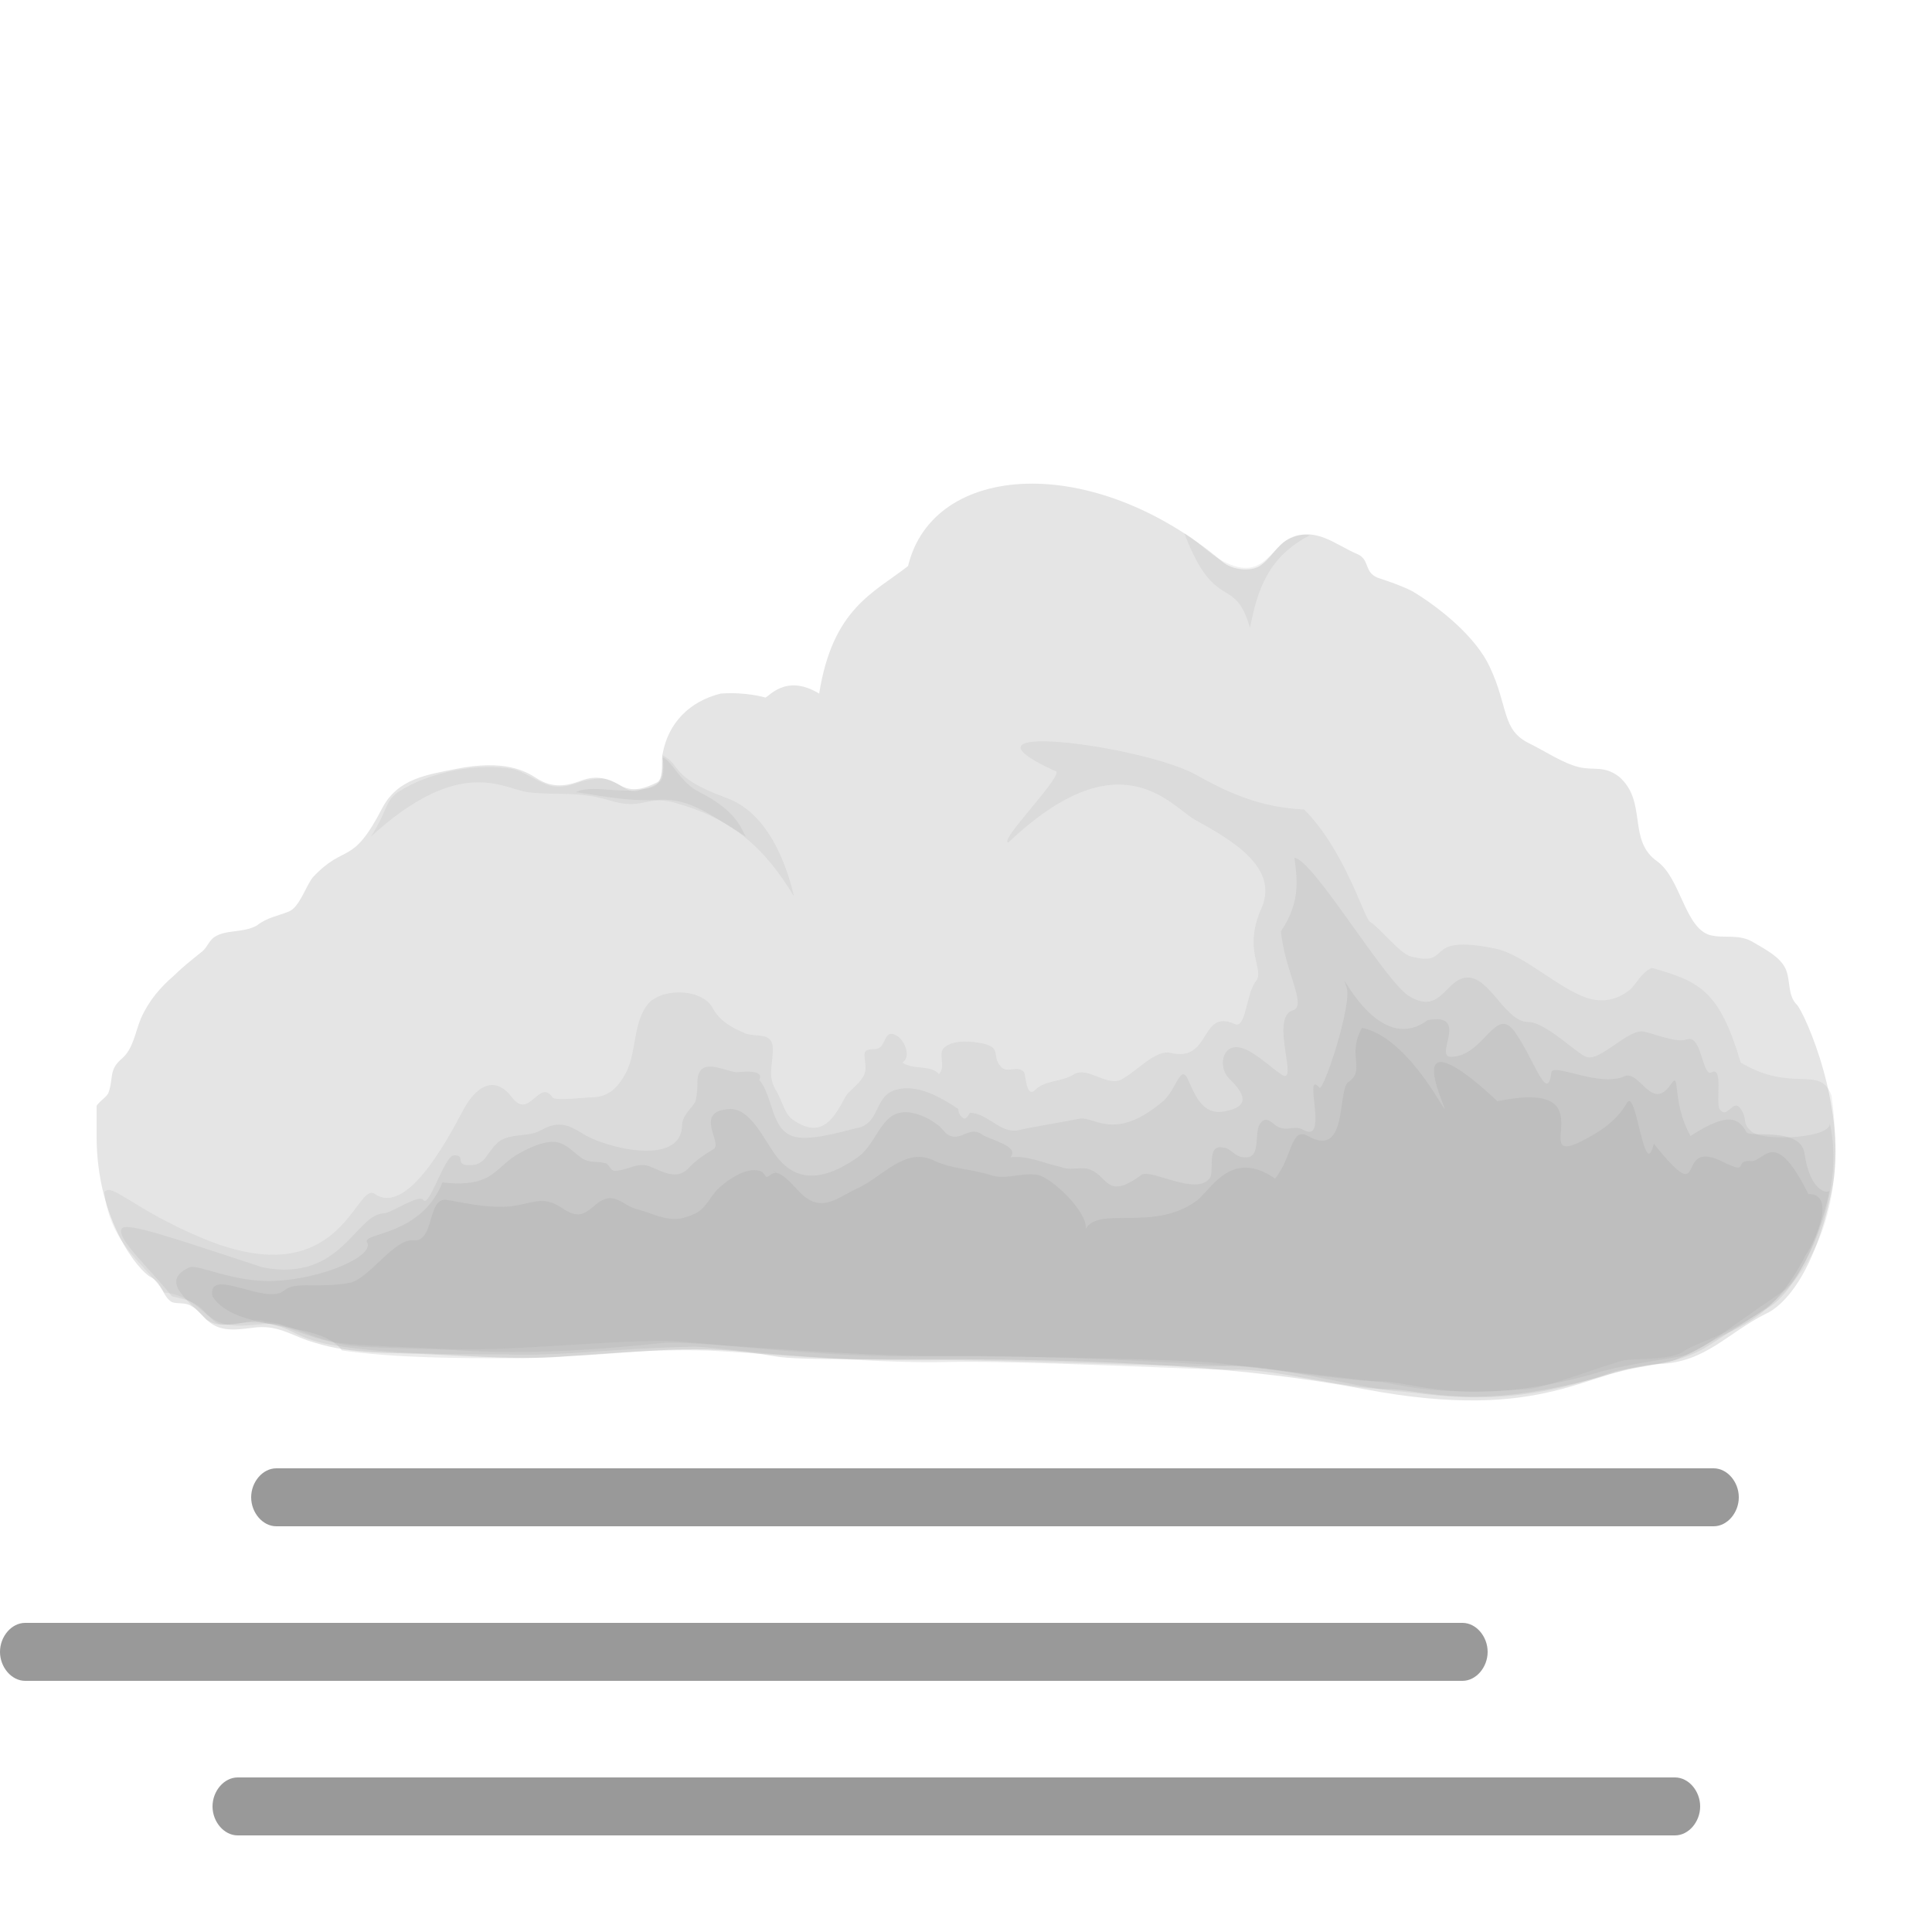
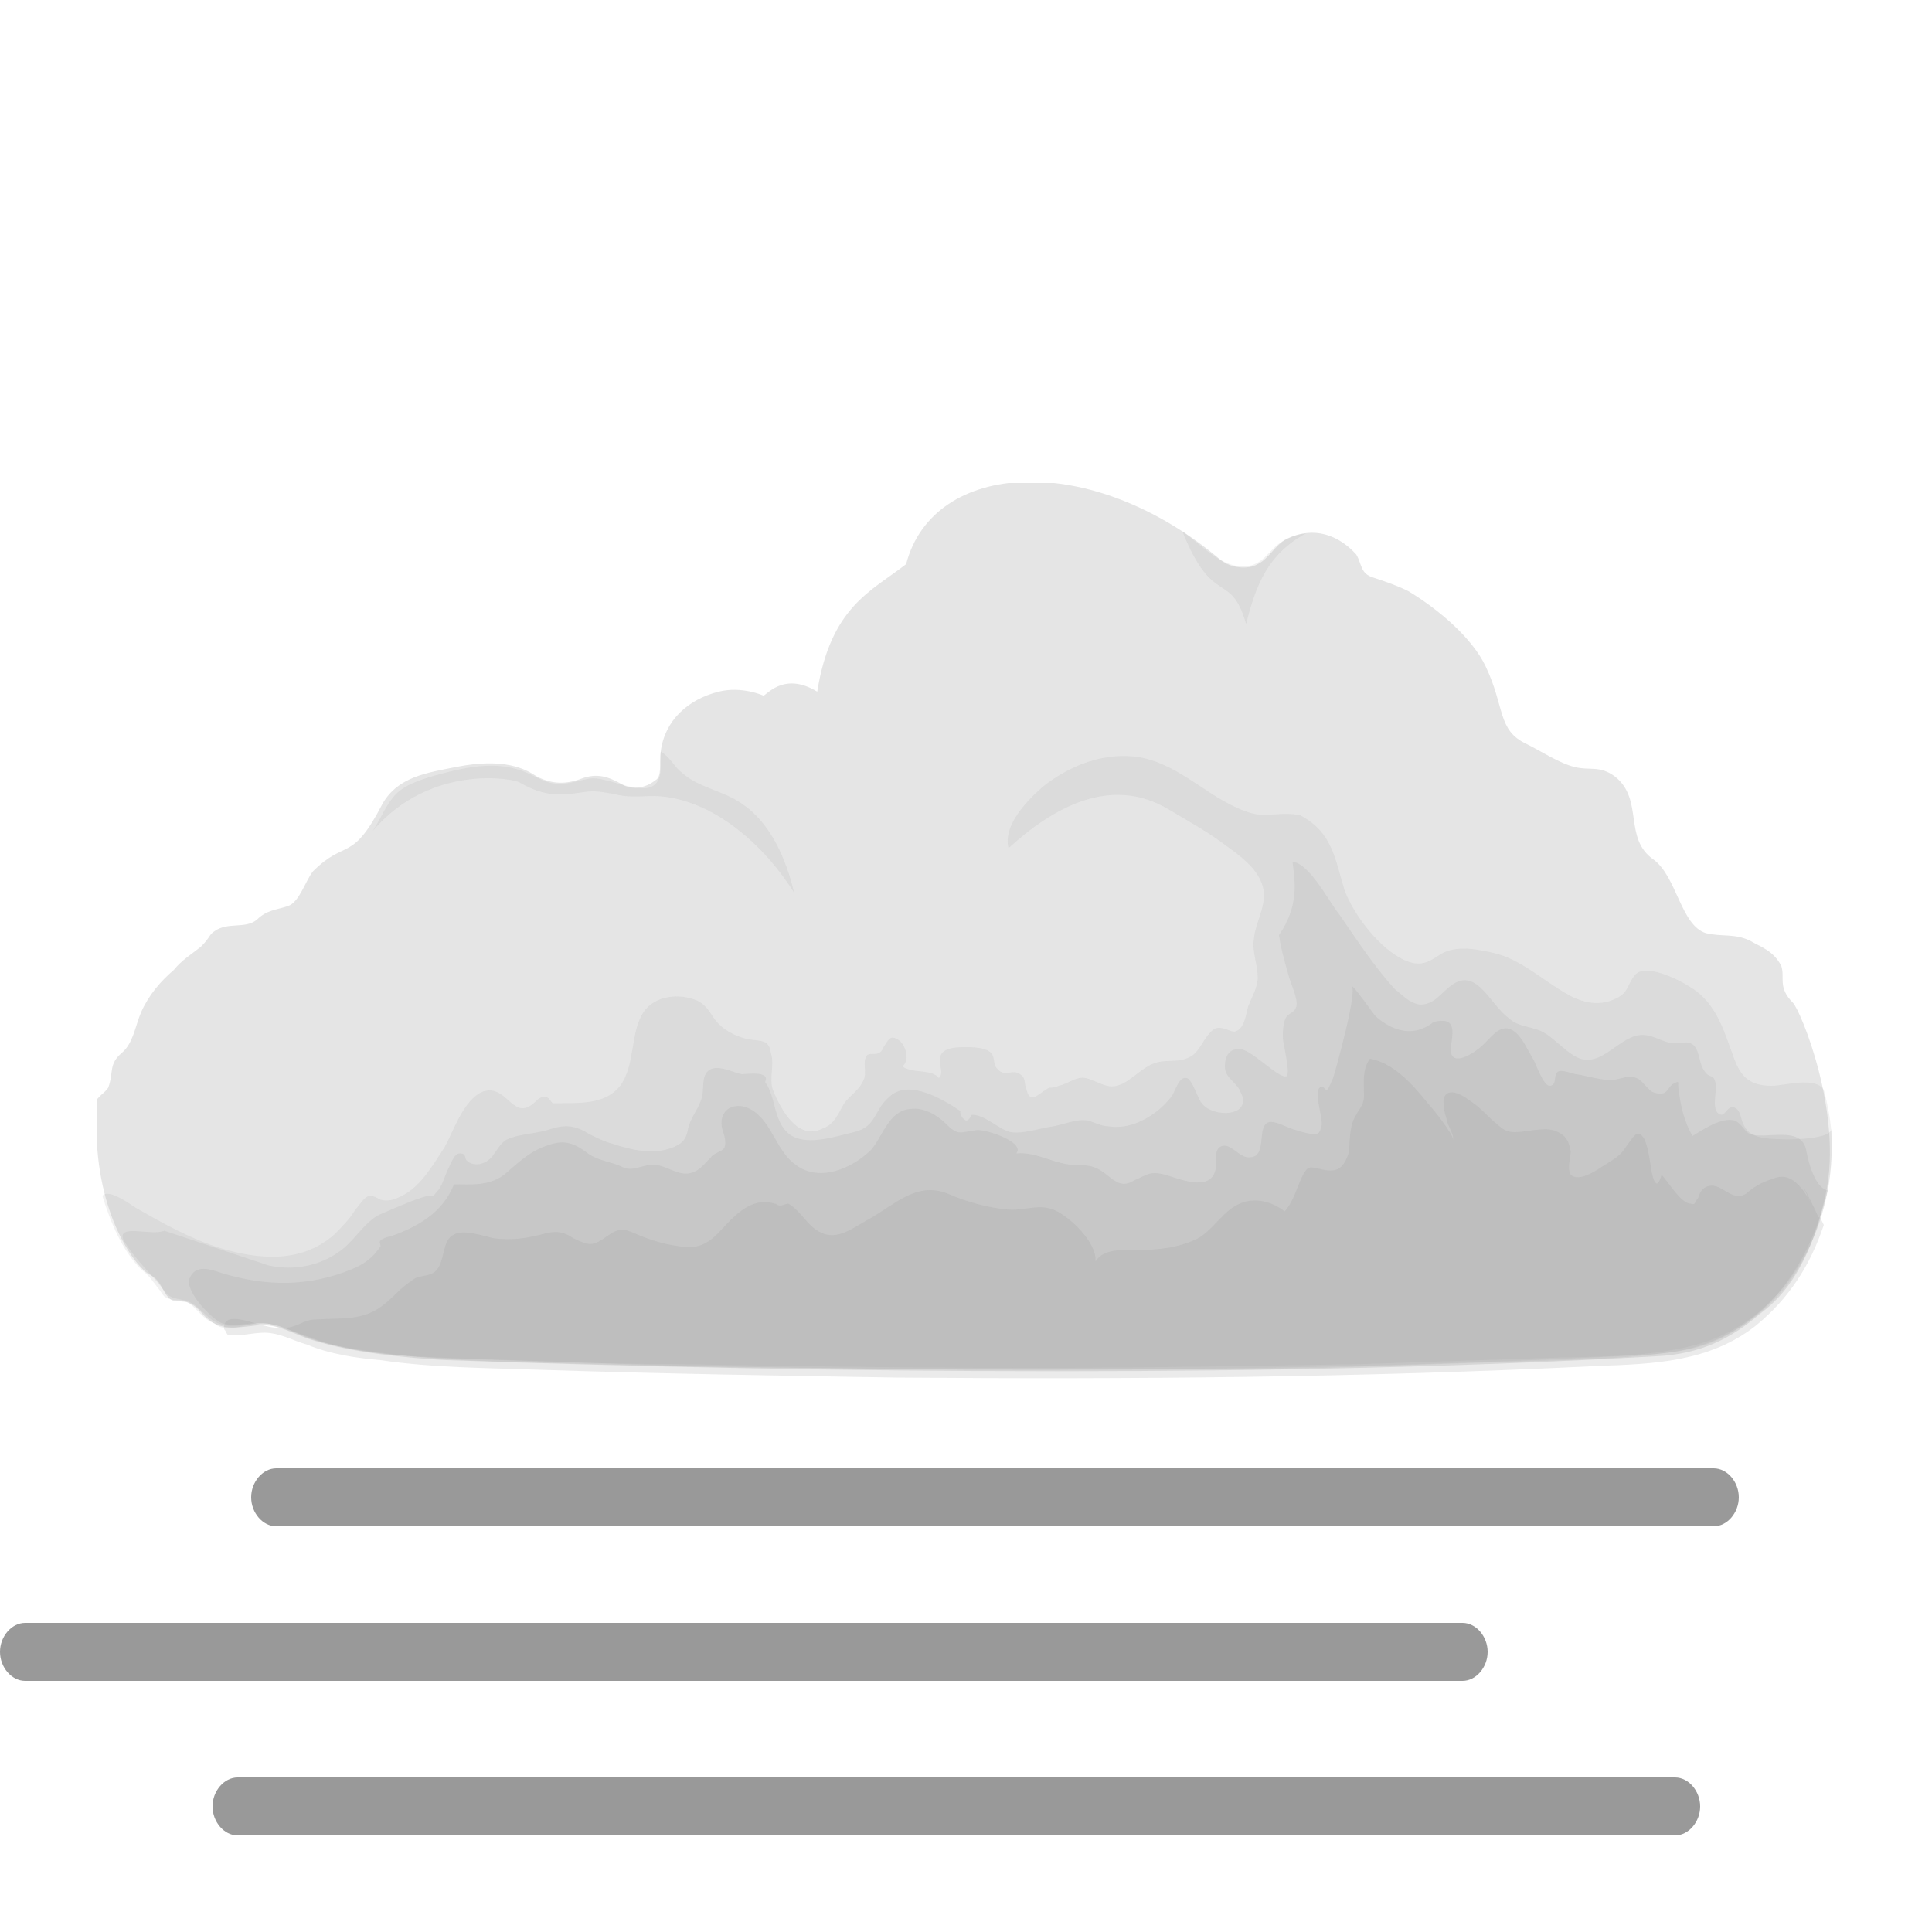
<svg xmlns="http://www.w3.org/2000/svg" xmlns:xlink="http://www.w3.org/1999/xlink" x="0" y="0" viewBox="0 0 100 100">
  <style type="text/css">.cloud1-primitive {
  color: #999999;
  fill: #e5e5e5;
}.fog-primitive {
  color: #999999;
  fill: #e5e5e5;
}</style>
  <symbol id="cloud">
-     <path d="M88,27c-0.5-0.5-0.3-1.3-0.6-1.9c-0.3-0.6-1.1-1-1.6-1.3c-0.8-0.5-1.5-0.2-2.3-0.4c-1.3-0.4-1.5-2.9-2.7-3.8 c-1.6-1.1-0.5-3.1-2-4.4c-0.8-0.6-1.3-0.3-2.1-0.5c-0.8-0.2-1.7-0.8-2.5-1.2c-1.5-0.7-1.1-1.9-2.1-4c-0.7-1.5-2.5-3-4-3.9 c-0.6-0.3-1.2-0.5-1.8-0.7c-0.7-0.3-0.4-0.9-1-1.2c-1.2-0.5-2.2-1.5-3.6-0.8c-0.6,0.3-0.9,1-1.5,1.4c-0.5,0.3-1.4,0.2-1.9-0.2 c-6.7-5.7-15-5.2-16.3,0.2c-1.8,1.4-3.9,2.2-4.6,6.6c-1.8-1.1-2.7,0.3-2.8,0.2c0,0-1-0.3-2.3-0.2c-1.6,0.4-2.7,1.5-3,3.1 c-0.1,0.3,0.1,1.3-0.3,1.5c-0.6,0.3-1.2,0.5-1.8,0.2c-0.7-0.4-1.3-0.6-2.1-0.3c-0.8,0.3-1.5,0.4-2.3-0.1c-0.6-0.4-1.7-1-4.2-0.5 c-1.5,0.3-3,0.5-3.8,2c-1.6,3.1-1.9,1.8-3.6,3.6c-0.4,0.5-0.7,1.6-1.3,1.8c-0.5,0.2-1.1,0.3-1.6,0.7c-0.7,0.4-1.6,0.2-2.2,0.6 c-0.3,0.2-0.4,0.6-0.7,0.8c-0.5,0.4-1,0.8-1.4,1.2c-0.7,0.6-1.3,1.3-1.7,2.2c-0.3,0.7-0.4,1.6-1,2.1c-0.7,0.6-0.4,1-0.7,1.8 c-0.2,0.3-0.5,0.4-0.7,0.8C0,32.6,0,33.3,0,33.8c0,4.4,2.2,7,2.8,7.3c0.6,0.3,0.6,1,1.1,1.3c0.3,0.1,0.7,0,1,0.2 c0.4,0.2,0.6,0.6,0.9,0.8c0.7,0.6,1.6,0.4,2.5,0.3c1.2-0.1,1.9,0.5,3,0.8c1.9,0.6,4,0.5,6,0.6c2.4,0.1,4.7,0.3,7.1,0.1 c3.9-0.2,6.8-0.7,10.7,0c2.7,0.5,18.5-0.6,30.5,1.7c9.5,1.8,11.6-1.1,15.3-1.3c2.4-0.1,3.5-1.6,5.5-2.6c0.9-0.4,2.5-2,3.4-6.3 C90.7,32.5,88.4,27.4,88,27z" />
+     <path d="M87.8,26.9c-0.8-0.8-0.4-1.3-0.6-1.9c-0.4-0.8-1.1-1-1.6-1.3c-0.8-0.4-1.5-0.2-2.3-0.4 c-1.3-0.4-1.5-2.9-2.7-3.8c-1.6-1.1-0.5-3.1-2-4.3c-0.8-0.6-1.3-0.3-2.1-0.5c-0.8-0.2-1.7-0.8-2.5-1.2c-1.5-0.7-1.1-1.9-2.1-4 c-0.7-1.5-2.5-3-4-3.9c-0.6-0.3-1.2-0.5-1.8-0.7c-0.7-0.2-0.6-0.7-0.9-1.2c-0.9-1-2.2-1.5-3.6-0.8c-0.6,0.3-0.9,1-1.5,1.3 c-0.5,0.3-1.4,0.2-1.9-0.2c-6.7-5.7-14.9-5.2-16.3,0.2c-1.8,1.4-3.9,2.2-4.6,6.6c-1.8-1.1-2.7,0.3-2.8,0.2c0,0-1.1-0.5-2.3-0.2 c-1.6,0.4-2.8,1.5-3,3.1c-0.1,0.6,0.1,1.3-0.3,1.5c-0.5,0.4-1.2,0.5-1.7,0.2c-0.7-0.4-1.3-0.6-2.1-0.3c-0.8,0.3-1.5,0.3-2.3-0.1 c-0.6-0.4-1.7-1-4.2-0.5c-1.5,0.3-3,0.5-3.8,1.9c-1.6,3.1-1.9,1.8-3.6,3.5c-0.4,0.5-0.7,1.6-1.3,1.8c-0.6,0.2-1.1,0.2-1.6,0.7 c-0.6,0.5-1.5,0.1-2.2,0.6c-0.3,0.2-0.2,0.3-0.7,0.8c-0.5,0.4-1,0.7-1.4,1.2c-0.7,0.6-1.3,1.3-1.7,2.2c-0.3,0.7-0.4,1.6-1,2.1 c-0.7,0.6-0.4,1-0.7,1.8c-0.2,0.3-0.5,0.4-0.7,0.8C0,32.5,0,33.1,0,33.7c0.1,4.4,2.1,7,2.8,7.3c0.6,0.3,0.6,1,1.1,1.3 c0.3,0.1,0.7,0,1,0.2c0.4,0.2,0.6,0.6,0.9,0.8c0.7,0.6,1.6,0.4,2.5,0.3c1.2-0.1,1.9,0.5,3,0.8c1.9,0.6,4.8,0.9,6.8,1 c20.1,0.7,43.4,0.9,62.6-0.2c2.4-0.1,4-1,5.4-2.2c0.8-0.6,2.5-2,3.4-6.2S88.2,27.3,87.8,26.9z" />
    <g fill="currentColor">
-       <path opacity="0.14" d="M89.8,31.7c-0.6-1.6-2-0.1-4.7-1.7c-1.1-3.7-2.1-4.2-4.6-4.9c-0.5,0.2-0.8,0.8-1.1,1.1 c-0.6,0.5-1.3,0.7-2.1,0.5c-1.5-0.4-3.4-2.3-4.9-2.6c-3.9-0.8-2.1,1-4.4,0.4c-0.6-0.2-1.5-1.4-2.1-1.8c-0.3-0.2-1.3-3.7-3.4-5.8 c-2.3-0.1-4-0.9-5.6-1.8c-2.7-1.5-13.2-2.9-7.3-0.2c0.7,0-3,3.7-2.4,3.7c5.7-5.4,8.3-2,9.6-1.2c2,1.1,4.4,2.5,3.5,4.6 c-1,2.2,0.2,3.2-0.3,3.8c-0.5,0.6-0.5,2.5-1.1,2.2c-1.8-0.8-1.2,2-3.3,1.5c-0.8-0.2-1.8,1-2.6,1.4c-0.8,0.3-1.7-0.7-2.4-0.3 c-0.6,0.4-1.5,0.3-2,0.8c-0.5,0.5-0.5-0.8-0.6-0.9c-0.3-0.4-0.9,0.1-1.2-0.3c-0.5-0.5,0.1-1-1-1.2c-0.5-0.1-1.4-0.2-1.9,0.2 c-0.4,0.3,0.1,1-0.3,1.4c-0.4-0.5-1.3-0.2-1.9-0.6c0.5-0.3,0.1-1.2-0.3-1.4c-0.7-0.4-0.5,0.7-1.1,0.7c-0.8,0-0.5,0.3-0.5,1 c0,0.6-0.7,1-1,1.4c-0.6,1.1-1.2,2.3-2.7,1.3c-0.5-0.3-0.6-1-0.9-1.5c-0.5-0.8-0.2-1.3-0.2-2.2c0-0.9-0.8-0.6-1.4-0.8 c-0.7-0.3-1.3-0.6-1.7-1.3c-0.5-1-2.5-1.1-3.3-0.3c-0.9,1-0.6,2.7-1.3,3.8c-0.4,0.7-0.9,1.1-1.7,1.1c-0.3,0-1.9,0.2-2,0 c-0.7-1-1.2,1.2-2.1,0c-1-1.3-2-0.4-2.6,0.8c-0.9,1.7-2.9,5.3-4.5,4.2c-1-0.7-1.7,5.3-8.9,2.3c-3.6-1.5-4.7-2.9-5.1-2.4 c0.3,2.7,2,3.6,3.1,5.2c1.2,0.1,1.9,0.9,2.5,1.4c0.6,0.7,2.2-0.2,2.7,0.1c1.3,0.1,2.5,0.9,3.8,1.1c1.7,0.2,3.4,0.2,5.1,0.3 c3.6,0.2,8.1-0.4,11.9-0.4c1.4,0,7.9,0.9,13.5,0.8c4.3-0.1,10.7,0.2,15.8,0.5c1.8,0.1,6.3,0.7,7.4,0.8c1.2,0.1,2.7,0.8,7.9,0.4 c1-0.1,4.1-1.3,5-1.5c0.8-0.1,2.5,0,3.1-0.5C83.8,43.9,91.3,42.7,89.8,31.7z" />
-       <path opacity="0.16" d="M85.7,33.6c-0.6-0.5-0.2-0.6-0.6-1.2c-0.4-0.6-0.7,0.6-1.1,0c-0.2-0.4,0.2-2.2-0.4-1.9 c-0.5,0.3-0.5-2-1.3-1.7c-0.5,0.2-1.7-0.3-2.2-0.4c-0.8-0.2-2.3,1.6-3,1.3c-0.4-0.1-2.1-1.8-3-1.8c-1.2,0-2-2.4-3.2-2.3 c-1.1,0.1-1.3,1.9-2.9,1c-1.2-0.6-5-7.1-6-7.2c0.1,0.9,0.4,2.2-0.7,3.8c0.2,2.1,1.4,3.9,0.6,4.1c-1.2,0.4,0.4,4-0.6,3.3 c-0.6-0.4-1.6-1.4-2.3-1.4c-0.8,0-0.9,1.1-0.4,1.6c0.6,0.6,1.3,1.4-0.1,1.7c-1.2,0.3-1.6-0.7-2-1.6c-0.4-0.9-0.6,0.5-1.3,1.1 c-2.5,2.1-3.5,0.8-4.3,0.9c-1,0.2-2.3,0.4-3.2,0.6c-0.9,0.2-1.6-0.9-2.5-0.9c-0.1,0.2-0.2,0.3-0.3,0.3c-0.2-0.1-0.3-0.3-0.3-0.5 c-0.9-0.6-2.1-1.3-3.2-1c-1.2,0.3-0.8,1.8-2.1,2c-0.8,0.2-2.5,0.7-3.3,0.4c-1.1-0.4-1-2.1-1.7-2.9c0.3-0.6-1-0.4-1.2-0.4 c-0.7-0.1-1.9-0.8-2,0.4c0,0.3,0,0.7-0.1,1.1c-0.2,0.4-0.7,0.7-0.7,1.3c-0.1,2.1-4,1.1-5.1,0.4c-0.8-0.5-1.3-0.7-2.2-0.2 c-0.7,0.4-1.7,0.1-2.3,0.7c-0.6,0.6-0.6,1.2-1.6,1.1c-0.5-0.1,0-0.5-0.6-0.5c-0.5,0-1.3,2.8-1.6,2.3c-0.2-0.3-1.7,0.7-2,0.7 c-1.5,0-2.2,3.6-6.3,2.8c-4.3-1.4-7.1-2.4-7.3-2c-0.3,0.5,1.5,2.1,2.6,3.5c0.9,0.2,1.2,0.3,1.7,0.8c1.2,1.4,3.3,0.2,4.2,0.8 c1.3,0.5,2.5,0.9,3.9,1c1.7,0.1,3.5,0.1,5.2,0.2c3.4,0.2,6.7,0,10.5-0.4c1.5-0.1,8.4,0.7,15,0.7c4.8,0,11.6,0.2,13,0.3 c1.5,0.1,7.5,1,8.9,1c1.6-0.1,4.5,1.5,11.2-0.4c1.2-0.4,3.4-0.7,4.5-0.9c1-0.2,2.1-1.2,5.2-3.3c1-0.6,3.4-5,2.5-8.8 C89.9,33.9,86.4,34.1,85.7,33.6z" />
-       <path opacity="0.18" d="M85.4,33.6c-0.4-0.7-0.9-1.1-2.9,0.2c-1-1.8-0.5-3.4-1-2.7c-1,1.5-1.6-0.7-2.4-0.4 c-1.3,0.6-3.7-0.7-3.8-0.2c-0.2,1.7-0.9-0.7-1.9-2.1c-1-1.4-1.6,1.3-3.3,1.3c-0.9,0,1-2.3-1.2-1.9c-2.7,2-4.8-3.3-4.2-1.7 c0.3,0.9-1.2,5.4-1.4,5.2c-0.9-1,0.5,2.9-0.8,2.2c-0.5-0.3-0.9,0.1-1.4-0.2c-0.3-0.2-0.6-0.6-0.9-0.1c-0.3,0.5,0.1,1.8-0.8,1.7 c-0.5,0-0.7-0.5-1.1-0.5c-0.9-0.2-0.4,1.3-0.7,1.6c-0.7,0.9-3-0.5-3.5-0.2c-1.9,1.4-1.7,0-2.8-0.3c-0.5-0.1-0.9,0.1-1.4-0.1 c-0.9-0.2-1.7-0.6-2.6-0.5c0.5-0.6-1.1-0.9-1.5-1.2c-0.6-0.4-1,0.3-1.6,0.1c-0.3-0.1-0.4-0.4-0.7-0.6c-0.4-0.3-0.8-0.5-1.3-0.6 c-1.6-0.3-1.7,1.5-2.8,2.3c-1.3,0.9-2.8,1.5-4,0.2c-0.7-0.7-1.4-2.7-2.6-2.7c-2,0.1-0.3,1.8-0.9,2.1c-0.5,0.3-0.8,0.5-1.2,0.9 c-0.6,0.7-1.3,0.3-2,0c-0.7-0.3-1.2,0.2-1.9,0.2c-0.2,0-0.3-0.4-0.5-0.4c-0.4-0.1-0.7,0-1.1-0.2c-0.5-0.3-0.9-0.9-1.6-0.9 c-0.6,0-1.4,0.4-1.9,0.7c-0.5,0.3-0.9,0.8-1.4,1.1c-0.7,0.4-1.6,0.4-2.4,0.3c-1.1,2.8-4.2,2.6-3.9,3.1c0.4,0.7-2.3,1.9-4.8,2 c-2.1,0.1-4-0.9-4.4-0.7c-1.5,0.7-0.2,1.6,0.9,2.7C6.6,44,7.7,43,9.6,43.7c0.8,0.3,1,0.6,2.5,0.9c2.9,0.5,6,0.5,9,0.5 c3.2,0.1,5.3-0.3,9.8-0.4c1.3,0,5.6,0.8,12.9,0.7c3.9,0,12.9,0.4,14.8,0.3c2.1-0.1,6.6,1.1,8.6,1.3c1.9,0.1,5.6,1.1,11.3-1 c0.6-0.2,3-0.3,4.5-1.1c0.6-0.3,2.9-1.9,3.5-2.2c1.4-0.8,2.7-3.6,3.2-6.1c0,0.2-1,0.2-1.3-1.9C88.2,33.3,85.5,33.9,85.4,33.6z" />
-       <path opacity="0.2" d="M35.2,35.7C35.1,35.6,34.8,35.5,35.2,35.7L35.2,35.7z M84.1,35.1c-2.5-1.2-0.6,2.7-3.5-0.9 c-0.5,2.1-0.9-3-1.4-2.1c-0.5,0.9-1.4,1.5-2.4,2c-2.7,1.3,1.5-3.3-4.3-2.1c0,0-4.6-4.5-2.9-0.1c0.8,2.1-1.3-3.1-4.1-3.7 c-0.8,1.4,0.2,2.2-0.7,2.8c-0.6,0.4,0,4-2.1,2.8c-0.9-0.5-0.8,1.1-1.7,2.2c-2.2-1.5-3.2,0.4-4,1.1c-2.2,1.7-5.1,0.3-5.8,1.5 c0.1-0.9-1.9-2.8-2.6-2.8c-0.8-0.1-1.6,0.3-2.4,0c-1-0.3-1.9-0.3-2.8-0.7c-1.5-0.8-2.7,0.8-4,1.4c-0.7,0.3-1.5,1-2.3,0.7 c-0.8-0.3-1.1-1.2-1.9-1.5c0,0-0.2,0-0.3,0.1c-0.4,0.3-0.2-0.1-0.6-0.2c-0.7-0.2-1.7,0.5-2.2,1c-0.6,0.7-0.6,1.1-1.6,1.4 c-0.9,0.3-1.7-0.2-2.5-0.4c-0.8-0.2-1.2-1-2.1-0.3c-0.6,0.5-0.9,0.8-1.7,0.3c-1-0.7-1.4-0.4-2.5-0.2c-1.1,0.2-2.5-0.1-3.6-0.3 c-1-0.1-0.6,2.2-1.7,2.1c-1-0.1-2.3,2-3.3,2.2c-1.7,0.3-2.8-0.1-3.4,0.4c-0.9,0.8-4-1.3-3.7,0.3c1.2,1.9,5.6,1.2,6.7,2.8 c2.9,0.4,6,0.4,8.9,0.4c3.1,0,6-0.5,9.8-0.4c1.3,0,8.9,0.7,12.5,0.6c3.7-0.1,13.2,0.4,14.9,0.4c2.1-0.1,5.8,1,8,1 c1.9,0,4.3,1.2,10.9-0.6c1.3-0.4,3-0.7,3.6-0.8c0.7-0.1,2.3-1.1,2.9-1.4c1.7-0.8,2.9-1.5,4.3-4.2c0,0.1,1.8-3.1,0.1-3.1 c-1.7-3.4-2.2-1.8-2.9-1.7C84.6,35,85.7,35.9,84.1,35.1z" />
-       <path opacity="0.14" d="M26,15.3c0.9-0.1,1.4,0.9,2.1,0.6c0.6-0.2,1.3,0.1,1.2-1.8c1,0.5,0.3,1.1,3.3,2.2c2.5,0.9,3.3,4.3,3.5,5.1 c-1.5-2.5-3.2-4-6-4.8c-1.6-0.5-1.7,0.3-3.3-0.1c-1.9-0.6-2.8-0.3-4.5-0.5c-1.3-0.2-3.5-1.9-8.1,2.3c0.9-1.4,0.7-1.8,1.4-2.3 c1.7-1.1,4.2-1.5,5.9-1.2c0.6,0.1,1.3,0.7,2.1,0.9C24.7,15.8,24.7,15.4,26,15.3z" />
-       <path opacity="0.14" d="M62.8,2.7c-1.9-0.3-1.9,2.2-3.9,1.6c-1.2-0.4-1.6-1.1-2.6-1.7c1.6,4.2,2.6,2.1,3.4,4.9C60.1,5.4,60.7,3.8,62.8,2.7z" />
-       <path opacity="0.16" d="M29.1,15.5c0.2-0.1,0.3-0.5,0.2-1.3c0.5,0.2,0.9,1.3,1.9,1.8c2,1,2.2,2,2.4,2.3c-2.2-1.4-3.1-2-4.6-1.9 c-1.6,0.1-3.4-0.3-4.2-0.4C25.8,15.5,27.9,16.4,29.1,15.5z" />
+       <path opacity="0.14" d="M89.8,34c0-0.9-0.2-1.8-0.4-2.6c-0.5-0.7-2-0.2-2.7-0.2c-1.7,0-1.8-1.1-2.3-2.4 c-0.4-1.1-0.9-2.1-1.9-2.7c-0.6-0.4-2.4-1.3-2.9-0.6c-0.4,0.5-0.3,0.9-1,1.2c-0.8,0.4-1.7,0.2-2.4-0.2c-1.3-0.7-2.5-1.9-4-2.2 c-0.9-0.2-2-0.4-2.8,0.2c-0.6,0.4-1,0.5-1.7,0.2c-1.3-0.6-2.6-2.3-3.1-3.6c-0.5-1.6-0.6-3-2.3-3.9c-0.9-0.2-1.7,0.1-2.5-0.1 c-2.1-0.6-3.6-2.5-5.8-2.9c-1.8-0.3-3.6,0.4-5,1.5c-0.8,0.7-2.1,2-1.8,3.2c2.3-2.1,5.3-3.8,8.3-2c1,0.6,2.1,1.2,3,1.9 c0.7,0.5,1.5,1.1,1.8,1.9c0.4,1-0.3,1.9-0.4,2.9c-0.1,0.7,0.2,1.3,0.2,2c0,0.5-0.3,1-0.5,1.5c-0.1,0.4-0.2,1.2-0.7,1.3 c-0.2,0-0.5-0.2-0.8-0.2c-0.3,0-0.4,0.2-0.6,0.4c-0.3,0.4-0.5,0.9-0.9,1.1c-0.7,0.4-1.4,0-2.2,0.5c-0.7,0.4-1.3,1.2-2.1,1 c-0.4-0.1-0.7-0.3-1.1-0.4c-0.5-0.1-0.9,0.3-1.4,0.4c-0.2,0.1-0.4,0.1-0.5,0.1c-0.2,0.1-0.7,0.5-0.8,0.5c-0.3,0-0.3-0.2-0.4-0.5 c-0.1-0.3,0-0.5-0.3-0.7c-0.4-0.3-0.8,0.2-1.2-0.3c-0.2-0.2-0.1-0.6-0.3-0.8c-0.3-0.3-1-0.3-1.3-0.3c-0.4,0-1.1,0-1.3,0.4 c-0.2,0.4,0.2,0.9-0.1,1.2c-0.4-0.5-1.3-0.2-1.9-0.6c0.4-0.3,0.2-1-0.1-1.3c-0.5-0.4-0.6-0.1-0.8,0.2c-0.1,0.1-0.1,0.3-0.3,0.4 c-0.2,0.1-0.4,0-0.6,0.1c-0.3,0.3,0,0.9-0.2,1.3c-0.2,0.5-0.7,0.8-1,1.2c-0.3,0.5-0.5,1.1-1.1,1.3c-1.3,0.7-2.2-1-2.6-2 c-0.2-0.6,0.1-1.3-0.1-1.9c-0.1-0.7-0.5-0.6-1.1-0.7c-0.6-0.1-1.2-0.4-1.6-0.8c-0.4-0.4-0.5-0.9-1.1-1.2c-0.9-0.4-2.2-0.3-2.8,0.6 c-0.7,1.1-0.4,2.7-1.2,3.8c-0.7,0.9-1.9,0.9-3,0.9c-0.2,0-0.4,0-0.5,0c-0.1-0.1-0.2-0.3-0.3-0.3c-0.4-0.1-0.5,0.2-0.8,0.4 c-1,0.7-1.3-1.1-2.5-0.7c-1,0.4-1.5,2-2,2.9c-0.6,0.9-1.2,2-2.2,2.5c-0.4,0.2-0.7,0.3-1.1,0.2c-0.2-0.1-0.3-0.2-0.6-0.2 c-0.3,0.1-0.5,0.5-0.7,0.7c-0.3,0.5-0.7,0.9-1.1,1.3c-1.7,1.5-3.9,1.3-5.9,0.7c-1.6-0.5-3-1.3-4.4-2.1c-0.3-0.2-1.4-1-1.7-0.6 c0.4,1.3,1,2.8,2,3.8c0.4,0.3,0.6,0.6,0.9,1c0.1,0.1,0.2,0.3,0.3,0.4c0.4,0.3,0.8,0.1,1.2,0.3h0c0.5,0.3,0.8,0.9,1.4,1.1 c0.5,0.5,1.5,0.1,2.1,0h0c0.2,0,0.3,0,0.5,0h0c0.1,0,0.3,0,0.4,0.1l0,0c0,0,0,0,0,0c1.2,0.3,2.3,0.9,3.5,1.1 c2.8,0.6,5.6,0.6,8.4,0.7c2.9,0.1,5.7,0.2,8.6,0.2c6.2,0.1,12.3,0.2,18.5,0.2c5.8,0,11.6-0.1,17.5-0.2c3-0.1,6-0.2,9-0.3 c2.5-0.1,5.3,0,7.8-0.6C87.3,43.6,90,38.6,89.8,34C89.8,33.6,89.8,34.3,89.8,34z" />
+       <path opacity="0.16" d="M89.8,33.4c0,0.7-3,0.6-3.5,0.5c-0.6-0.1-0.9-0.3-1.1-0.8c-0.1-0.2-0.1-0.7-0.5-0.8 c-0.3,0-0.4,0.4-0.6,0.4c-0.6-0.1-0.2-1.3-0.3-1.6c-0.1-0.6-0.3-0.2-0.6-0.7C82.9,30,83,29.2,82.5,29c-0.2-0.1-0.5,0-0.8,0 c-0.5,0-0.9-0.3-1.4-0.4c-1.3-0.3-2.2,1.6-3.5,1.2c-0.6-0.2-1.3-1-1.8-1.3c-0.6-0.4-1.4-0.3-1.9-0.8c-1-0.7-1.7-2.8-3.1-1.6 c-0.5,0.4-0.8,0.9-1.5,0.9c-0.6-0.1-0.9-0.5-1.3-0.8c-1.1-1.2-2-2.6-2.9-3.9c-0.5-0.6-1.5-2.6-2.4-2.7c0.1,0.9,0.4,2.2-0.7,3.8 c0.1,0.7,0.3,1.4,0.5,2.1c0.1,0.4,0.5,1.2,0.4,1.6c-0.1,0.3-0.3,0.3-0.5,0.5c-0.2,0.3-0.2,0.8-0.2,1.1c0,0.3,0.4,1.8,0.2,2 c-0.4,0.2-1.9-1.5-2.5-1.4c-0.5,0-0.7,0.4-0.7,0.9c0,0.6,0.6,0.8,0.8,1.3c0.7,1.3-1.4,1.4-2,0.6c-0.2-0.2-0.5-1.3-0.8-1.3 c-0.4-0.1-0.6,0.8-0.8,1c-0.7,0.9-2,1.7-3.2,1.5c-0.4,0-0.7-0.2-1.1-0.3c-0.6-0.1-1.2,0.2-1.8,0.3c-0.7,0.1-1.5,0.4-2.2,0.3 c-0.7-0.2-1.3-0.9-2-0.9c-0.1,0.2-0.2,0.3-0.3,0.3c-0.2-0.1-0.3-0.3-0.3-0.5c-0.9-0.6-2.7-1.7-3.7-0.7c-0.8,0.7-0.6,1.5-1.8,1.8 c-0.9,0.2-2.3,0.7-3.2,0.2c-1-0.6-0.8-2-1.4-2.8c0.3-0.6-1-0.4-1.2-0.4c-0.5-0.1-1-0.4-1.5-0.3c-0.7,0.2-0.4,1.1-0.6,1.6 c-0.2,0.6-0.6,1-0.7,1.6c-0.1,0.5-0.3,0.7-0.8,0.9c-1,0.4-2.2,0.1-3.1-0.2c-0.4-0.1-0.8-0.3-1.2-0.5c-0.8-0.5-1.3-0.5-2.2-0.2 c-0.7,0.2-1.5,0.2-2.1,0.5c-0.5,0.3-0.6,1-1.2,1.2c-0.2,0.1-0.6,0.1-0.8-0.1c-0.2-0.1,0-0.4-0.4-0.4c-0.3,0-0.5,0.6-0.6,0.8 c-0.2,0.4-0.3,0.9-0.6,1.2c-0.3,0.4-0.2,0.1-0.5,0.2c-0.7,0.2-1.6,0.6-2.3,0.9c-0.8,0.3-1.3,1.2-2,1.8c-1.1,0.9-2.5,1.2-3.9,0.9 c-1.8-0.6-3.6-1.2-5.4-1.8C2.9,39,1,38.3,1.4,39.2c0.6,1,1.4,1.7,2.1,2.6c0.4,0.6,0.9,0.3,1.5,0.7c0.6,0.4,0.9,1,1.7,1.1 c0.6,0.1,1.3-0.1,1.9-0.1c0.8,0,1.5,0.4,2.2,0.7c1.4,0.5,3,0.7,4.5,0.9c3.4,0.4,6.9,0.4,10.3,0.5c3.5,0.1,7.1,0.2,10.6,0.2 c14.2,0.2,28.4,0.1,42.5-0.6c1.7-0.1,3.5-0.1,5.1-0.8c1.1-0.5,2.1-1.2,3-2.1c1.9-1.9,2.9-4.9,3-7.5C89.8,34.3,89.8,33.9,89.8,33.4z  M83.2,31.3C83.2,31.3,83.2,31.3,83.2,31.3L83.2,31.3C83.2,31.3,83.2,31.3,83.2,31.3z" />
+       <path opacity="0.18" d="M88.5,34.6c-0.2-1.4-2.1-0.6-2.9-0.9c-0.3-0.1-0.4-0.5-0.8-0.7c-0.7-0.2-1.7,0.5-2.2,0.8 c-0.4-0.7-0.6-1.5-0.7-2.3c-0.1-0.5,0.1-0.6-0.3-0.4c-0.2,0.1-0.3,0.5-0.6,0.5c-0.2,0-0.3,0-0.5-0.1c-0.3-0.2-0.5-0.6-0.8-0.7 c-0.4-0.2-0.9,0.1-1.3,0.1c-0.6,0-1.2-0.2-1.8-0.3c-0.2,0-0.8-0.3-1-0.1c-0.2,0.2,0,0.7-0.4,0.7c-0.3,0-0.7-1.1-0.8-1.3 c-0.3-0.5-0.6-1.2-1-1.5c-0.8-0.6-1.3,0.5-1.9,0.9c-0.5,0.4-1.5,0.9-1.4-0.1c0.1-0.8,0.3-1.6-0.9-1.3c-1,0.8-2.1,0.5-3-0.3 c-0.1-0.1-1.2-1.7-1.3-1.6c0.5-0.1-0.8,4.5-0.9,4.8c-0.1,0.2-0.2,0.5-0.3,0.6c-0.1,0.1-0.2-0.3-0.4-0.1c-0.3,0.3,0.2,1.6,0.1,2 c-0.1,0.3-0.1,0.4-0.4,0.4c-0.2,0-0.6-0.1-0.9-0.2c-0.4-0.1-0.7-0.3-1.1-0.4c-1.2-0.3-0.2,1.9-1.4,1.8c-0.5,0-1-0.9-1.5-0.5 c-0.3,0.3-0.1,0.9-0.2,1.2c-0.3,1.1-1.9,0.4-2.6,0.2c-0.8-0.2-0.9,0-1.6,0.3c-0.5,0.3-0.8,0.2-1.3-0.2c-0.6-0.5-0.9-0.6-1.7-0.6 c-1.1,0-2-0.7-3.1-0.6c0.5-0.6-1.7-1.3-2.1-1.2c-0.8,0.1-0.9,0.3-1.5-0.3c-0.5-0.5-1.2-0.9-1.9-0.8c-1.1,0.1-1.4,1.4-2,2.1 c-1,1-2.7,1.7-3.9,0.8c-1-0.7-1.2-2.1-2.2-2.8c-0.9-0.6-1.9-0.1-1.6,1c0.1,0.3,0.2,0.6,0.1,0.9c-0.1,0.2-0.6,0.3-0.7,0.5 c-0.3,0.3-0.6,0.7-1,0.8c-0.6,0.2-1.2-0.3-1.8-0.4c-0.7-0.1-1.2,0.4-1.8,0.1c-0.6-0.3-1.3-0.3-1.9-0.8c-0.7-0.5-1.2-0.6-2-0.3 c-0.9,0.3-1.5,0.9-2.2,1.5c-0.8,0.6-1.7,0.5-2.6,0.5c-0.6,1.5-1.9,2.2-3.3,2.7c-0.1,0-0.4,0.1-0.5,0.2c-0.1,0.1,0,0.2,0,0.3 c-0.4,0.6-0.8,0.9-1.5,1.2c-2.2,0.9-4.4,0.9-6.7,0.2c-0.6-0.2-1.4-0.5-1.7,0.3c-0.2,0.7,1.2,2.1,1.7,2.3c0.8,0.2,1.5-0.1,2.3,0 c0.8,0.1,1.5,0.5,2.2,0.7c2.2,0.9,5.1,1,7.5,1.1c2.9,0.1,5.9,0.2,8.8,0.3c6,0.2,12,0.2,18,0.3c6,0,12.1,0,18.1-0.1 c3.1-0.1,6.2-0.2,9.2-0.3c2.9-0.1,5.9-0.1,8.8-0.5c4.6-0.6,7.2-4.2,8.2-8.4C89.3,36.6,88.8,36.1,88.5,34.6z" />
+       <path opacity="0.14" d="M59.5,7.3c0.5-2,1.1-3.6,3.1-4.7c-0.7,0.1-1.2,0.3-1.7,0.8c-0.4,0.4-0.7,0.8-1.3,0.9 c-1.3,0.2-2.4-1.1-3.4-1.8C57.8,6.5,58.7,4.5,59.5,7.3C60,5.3,58.7,4.5,59.5,7.3z" />
+       <path opacity="0.14" d="M21.9,15.5c1.2,0.7,2,0.7,3.3,0.5c0.6-0.1,1,0,1.6,0.1c0.7,0.2,1.4,0.1,2.1,0.1 c3,0.1,5.7,2.6,7.2,5c-0.4-1.7-1.2-3.6-2.7-4.6c-1-0.7-2.2-0.8-3.1-1.6c-0.4-0.3-0.6-0.8-1.1-1.1c0,0.1,0,0.1,0,0.2 c0,0.2,0,0.4,0,0.6c0,2.2-2.6,0.4-3.7,0.6c-1,0.2-1.6,0.5-2.6,0c-0.4-0.2-0.8-0.4-1.2-0.5c-1.4-0.4-3,0-4.4,0.4 c-0.6,0.2-1.3,0.4-1.8,0.9c-0.5,0.5-0.8,1.3-1.2,1.9C17.3,14.5,21.6,15.3,21.9,15.5z" />
+       <path opacity="0.2" d="M89.1,38c-0.4-0.8-1.1-2.5-2.3-2c-0.3,0.1-0.6,0.2-0.9,0.4c-0.4,0.2-0.4,0.4-0.8,0.5 c-0.6,0.1-1.1-0.7-1.7-0.5c-0.3,0.1-0.4,0.3-0.5,0.6c-0.2,0.2-0.1,0.4-0.4,0.3c-0.5,0-1.2-1.2-1.5-1.5c-0.2,0.8-0.4,0.4-0.5-0.1 c-0.1-0.5-0.2-1.6-0.5-1.9c-0.2-0.2-0.1-0.1-0.3-0.1c-0.2,0.1-0.6,0.8-0.8,1c-0.3,0.3-0.7,0.5-1,0.7c-0.3,0.2-1.2,0.8-1.6,0.4 c-0.2-0.3,0-0.9,0-1.2c-0.1-0.6-0.3-0.9-0.9-1.1c-0.8-0.2-1.9,0.3-2.5,0c-0.5-0.3-1-0.9-1.5-1.3c-0.3-0.2-1.2-1-1.6-0.5 c-0.2,0.3,0,1,0.1,1.3c0,0.2,0.4,0.8,0.3,1c0.1-0.2-1.1-1.7-1.3-1.9c-0.8-1-1.8-2.1-3-2.3c-0.4,0.6-0.3,1.2-0.3,1.9 c0,0.5-0.2,0.6-0.4,1c-0.4,0.6-0.3,1.4-0.4,2c-0.3,0.9-0.7,1-1.5,0.8c-0.5-0.1-0.6-0.2-0.9,0.4c-0.3,0.6-0.4,1.2-0.9,1.8 c-0.8-0.6-1.8-0.8-2.7-0.2c-0.7,0.5-1.1,1.2-1.8,1.6c-1,0.5-2.1,0.6-3.2,0.6c-0.6,0-1.7-0.1-2.1,0.6c0.1-1-1.4-2.4-2.2-2.7 c-0.8-0.3-1.6,0.1-2.4,0c-1-0.1-2.1-0.4-3-0.8c-1.7-0.7-2.8,0.6-4.3,1.4c-0.7,0.4-1.5,1-2.3,0.6c-0.7-0.3-1-1.1-1.7-1.5 c-0.1,0-0.3,0.1-0.4,0.1c-0.2,0-0.2-0.1-0.3-0.1c-0.7-0.2-1.3,0-1.9,0.5c-1.1,0.9-1.4,2-3.1,1.7c-0.7-0.1-1.4-0.3-2.1-0.6 c-0.7-0.3-0.9-0.4-1.6,0.1c-0.7,0.5-0.9,0.5-1.7,0.1c-0.6-0.4-1-0.4-1.7-0.2c-0.8,0.2-1.5,0.3-2.4,0.2c-0.5-0.1-1.6-0.5-2.1-0.2 c-0.7,0.3-0.4,1.6-1.1,2c-0.4,0.2-0.8,0.1-1.1,0.4c-0.5,0.3-0.9,0.8-1.4,1.2c-1.1,0.9-2.2,0.7-3.6,0.8c-0.5,0-0.8,0.3-1.3,0.4 c-0.5,0.1-1,0-1.4-0.1c-0.5-0.1-2.1-0.8-2,0.2c0.1,0.1,0.1,0.2,0.2,0.3c0.7,0.1,1.5-0.2,2.2-0.1c0.7,0.1,1.2,0.4,1.9,0.6 c1.2,0.5,2.6,0.7,3.8,0.8c2.7,0.4,5.5,0.4,8.3,0.5c6.1,0.2,12.2,0.3,18.4,0.4c12.1,0.1,24.2,0,36.3-0.6c2.9-0.1,5.8-0.2,8.2-2.1 c1.7-1.4,2.8-3.1,3.5-5.2C89.2,38,89.2,38,89.1,38C87.4,34.6,89.2,38,89.1,38z" />
    </g>
  </symbol>
  <symbol id="fog">
    <g fill="currentColor">
      <path d="M88.7,3H14.3C13.6,3,13,2.3,13,1.5S13.6,0,14.3,0h74.4C89.4,0,90,0.7,90,1.5S89.4,3,88.7,3z" />
      <path d="M75.7,11H1.3C0.6,11,0,10.3,0,9.5S0.6,8,1.3,8h74.4C76.4,8,77,8.7,77,9.5S76.4,11,75.7,11z" />
      <path d="M86.7,19H12.3c-0.7,0-1.3-0.7-1.3-1.5s0.6-1.5,1.3-1.5h74.4c0.7,0,1.3,0.7,1.3,1.5S87.4,19,86.7,19z" />
    </g>
  </symbol>
  <use class="cloud1-primitive" xlink:href="#cloud" x="0" y="0" width="100" height="100" transform="translate(5,25) scale(1, 1)" />
  <use class="fog-primitive" xlink:href="#fog" x="0" y="0" width="100" height="100" transform="translate(0,76) scale(1, 1)" />
</svg>
